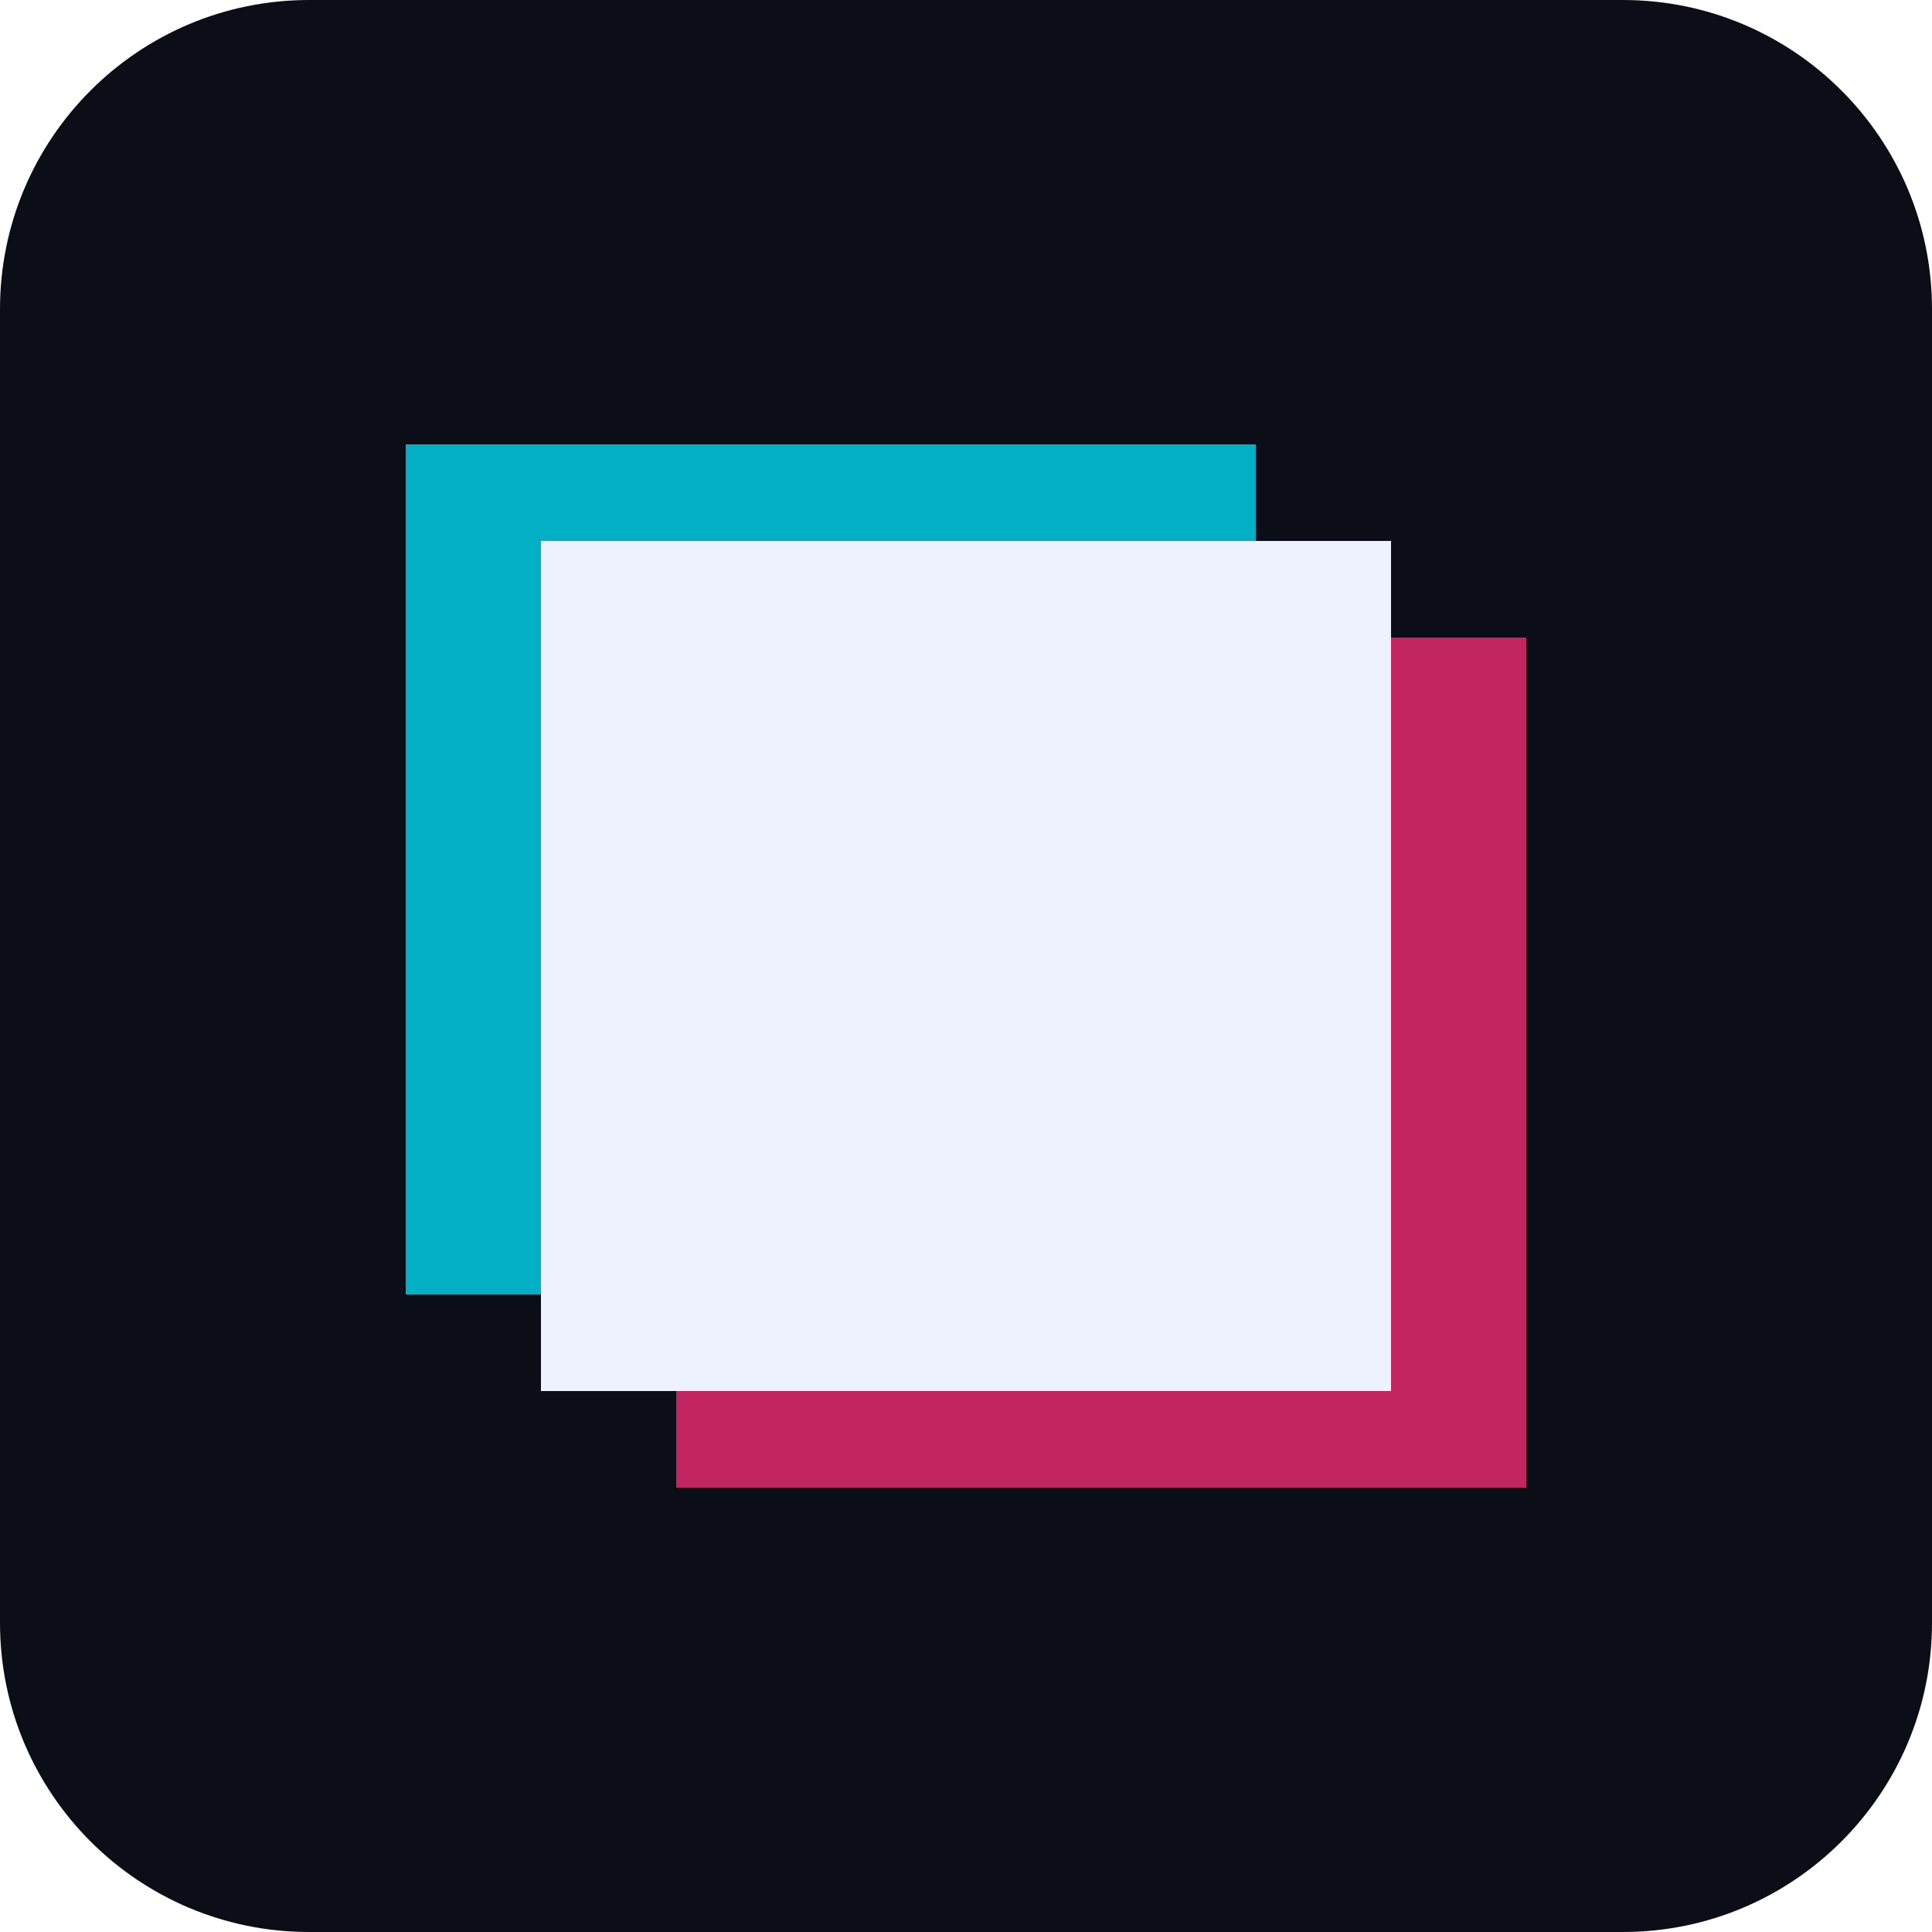
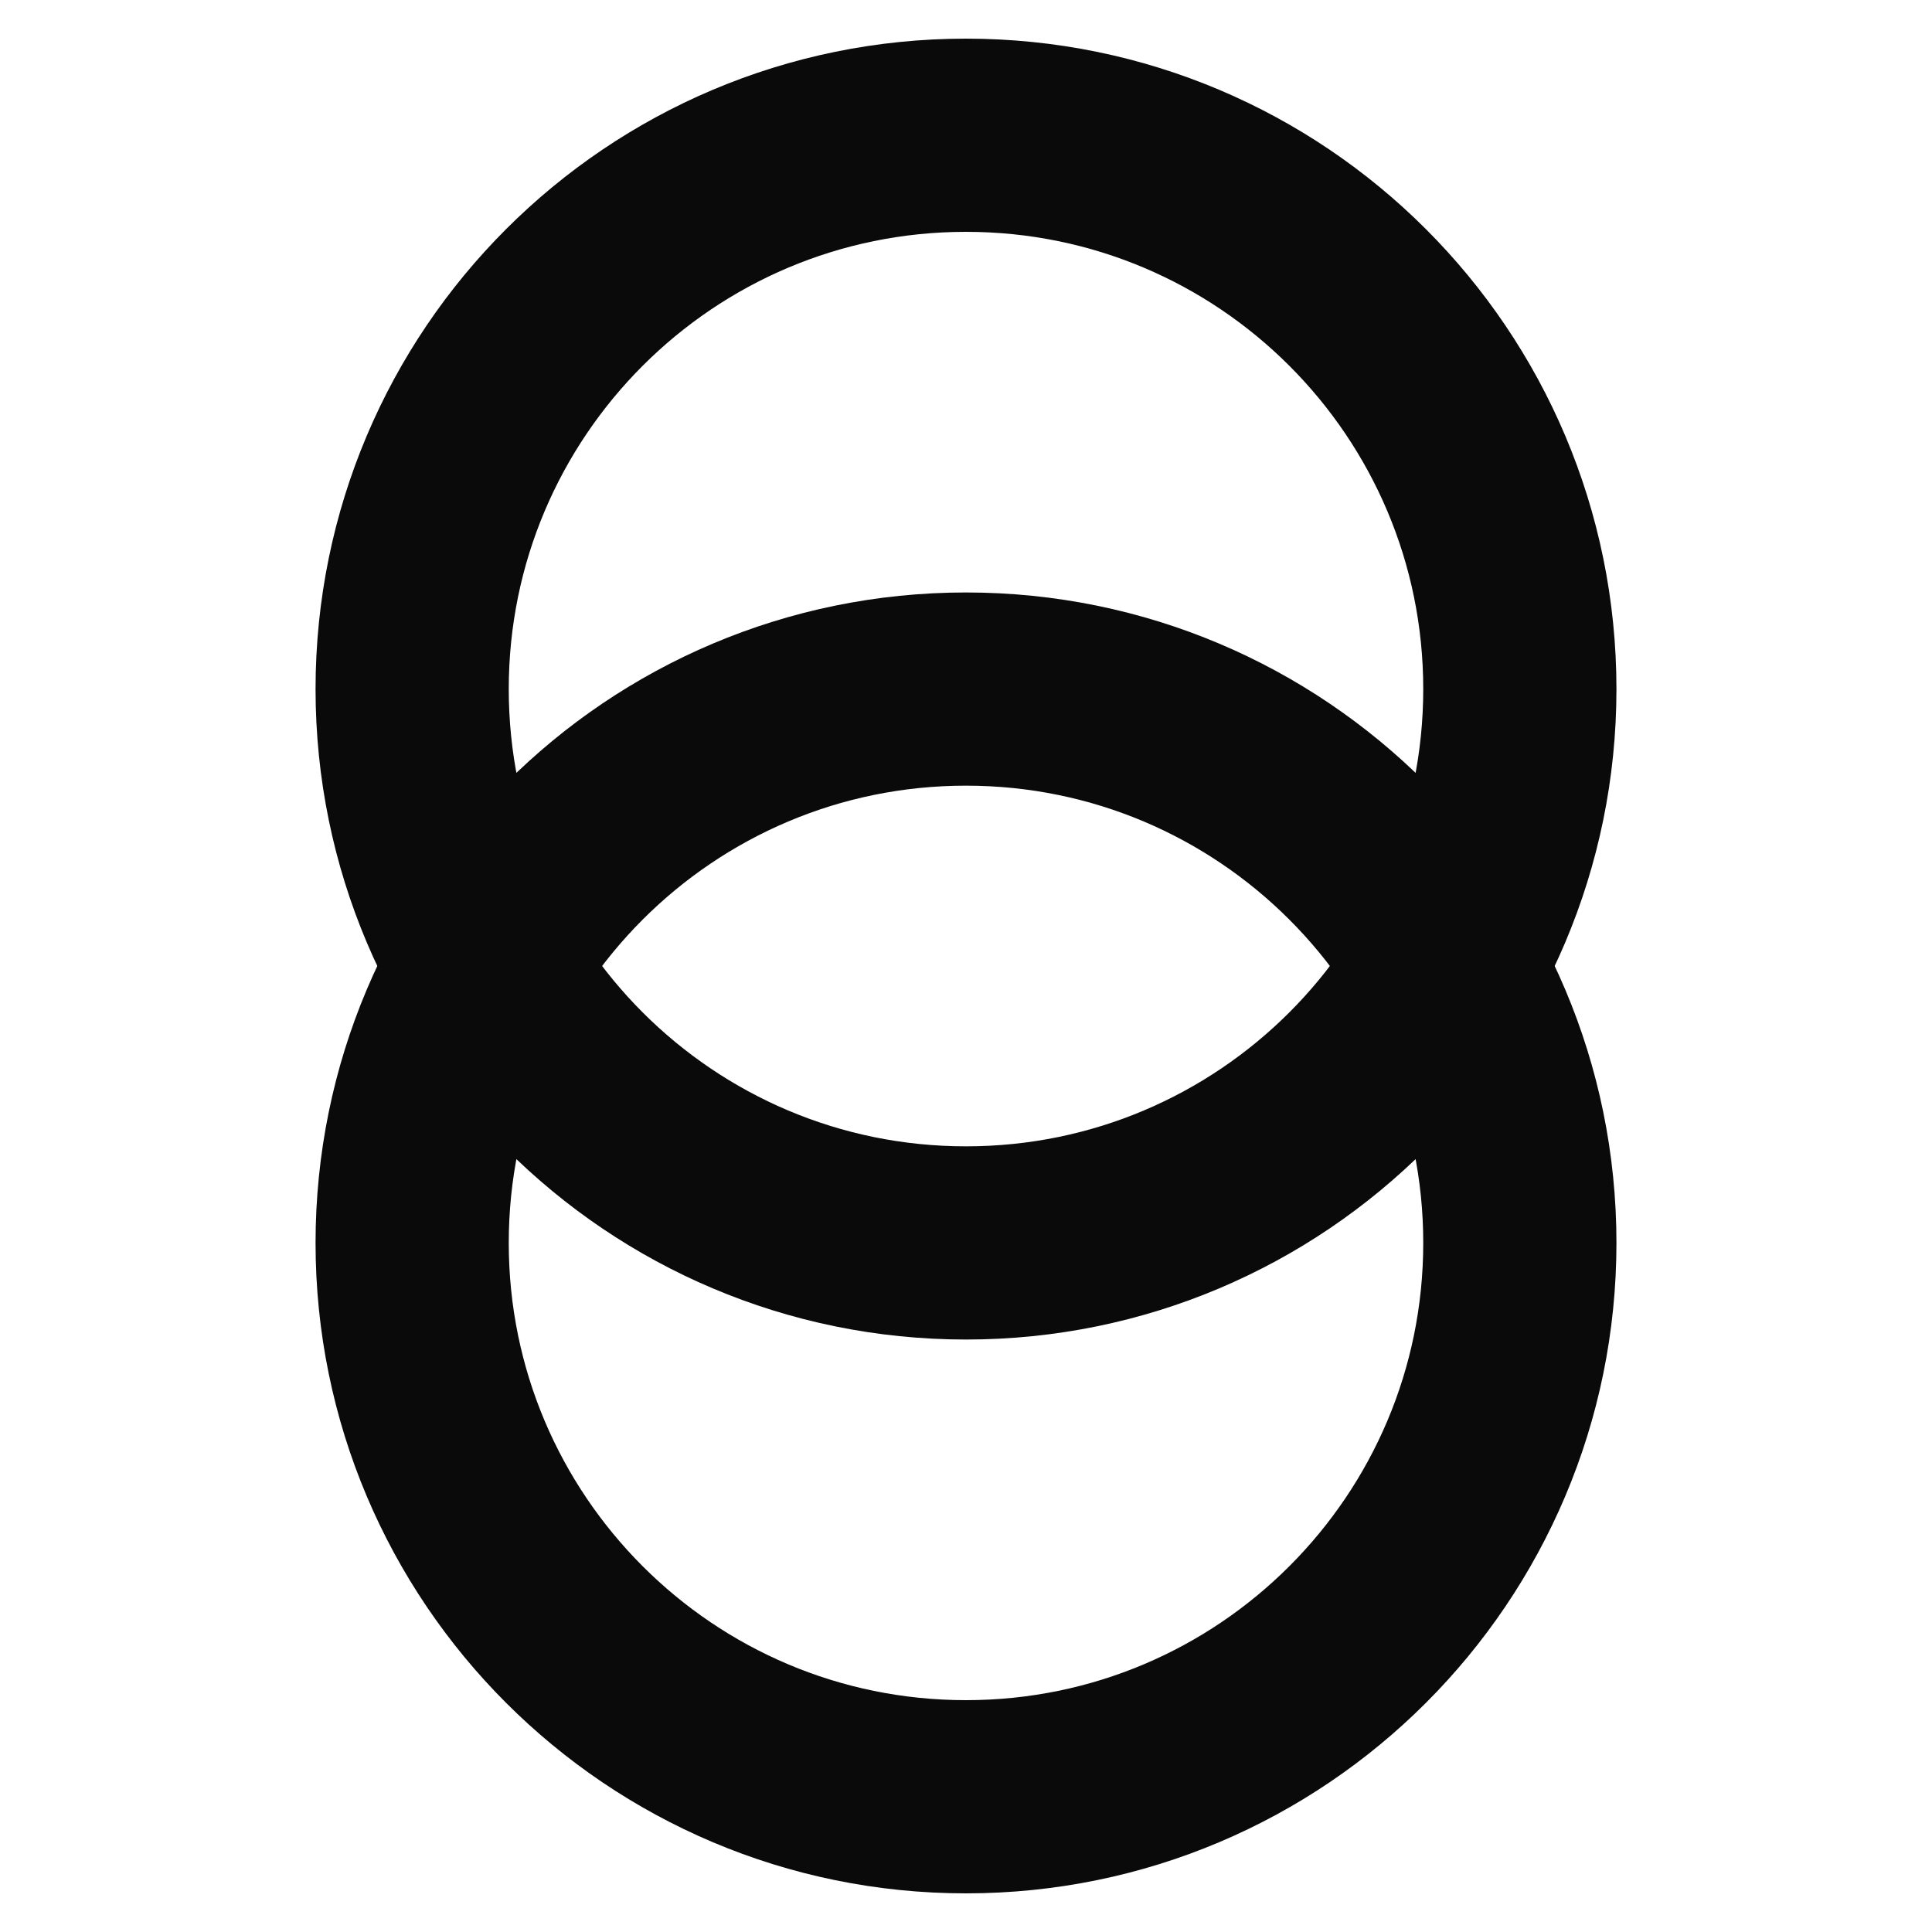
<svg xmlns="http://www.w3.org/2000/svg" viewBox="0 0 100 100">
-   <rect width="100" height="100" rx="16" fill="#0b0d17" />
-   <rect x="35" y="33" width="44" height="44" fill="#ff2d78" opacity="0.75" />
-   <rect x="21" y="23" width="44" height="44" fill="#00e5ff" opacity="0.75" />
-   <rect x="28" y="28" width="44" height="44" fill="#eef2ff" />
+   <style>
+     .m { fill: none; stroke: #0a0a0a; stroke-width: 10; }
+     @media (prefers-color-scheme: dark) { .m { stroke: #f2f2f2; } }
+   </style>
+   <g class="m">
+     <circle cx="50" cy="35.667" r="28.667" />
+     <circle cx="50" cy="64.333" r="28.667" />
+   </g>
</svg>
